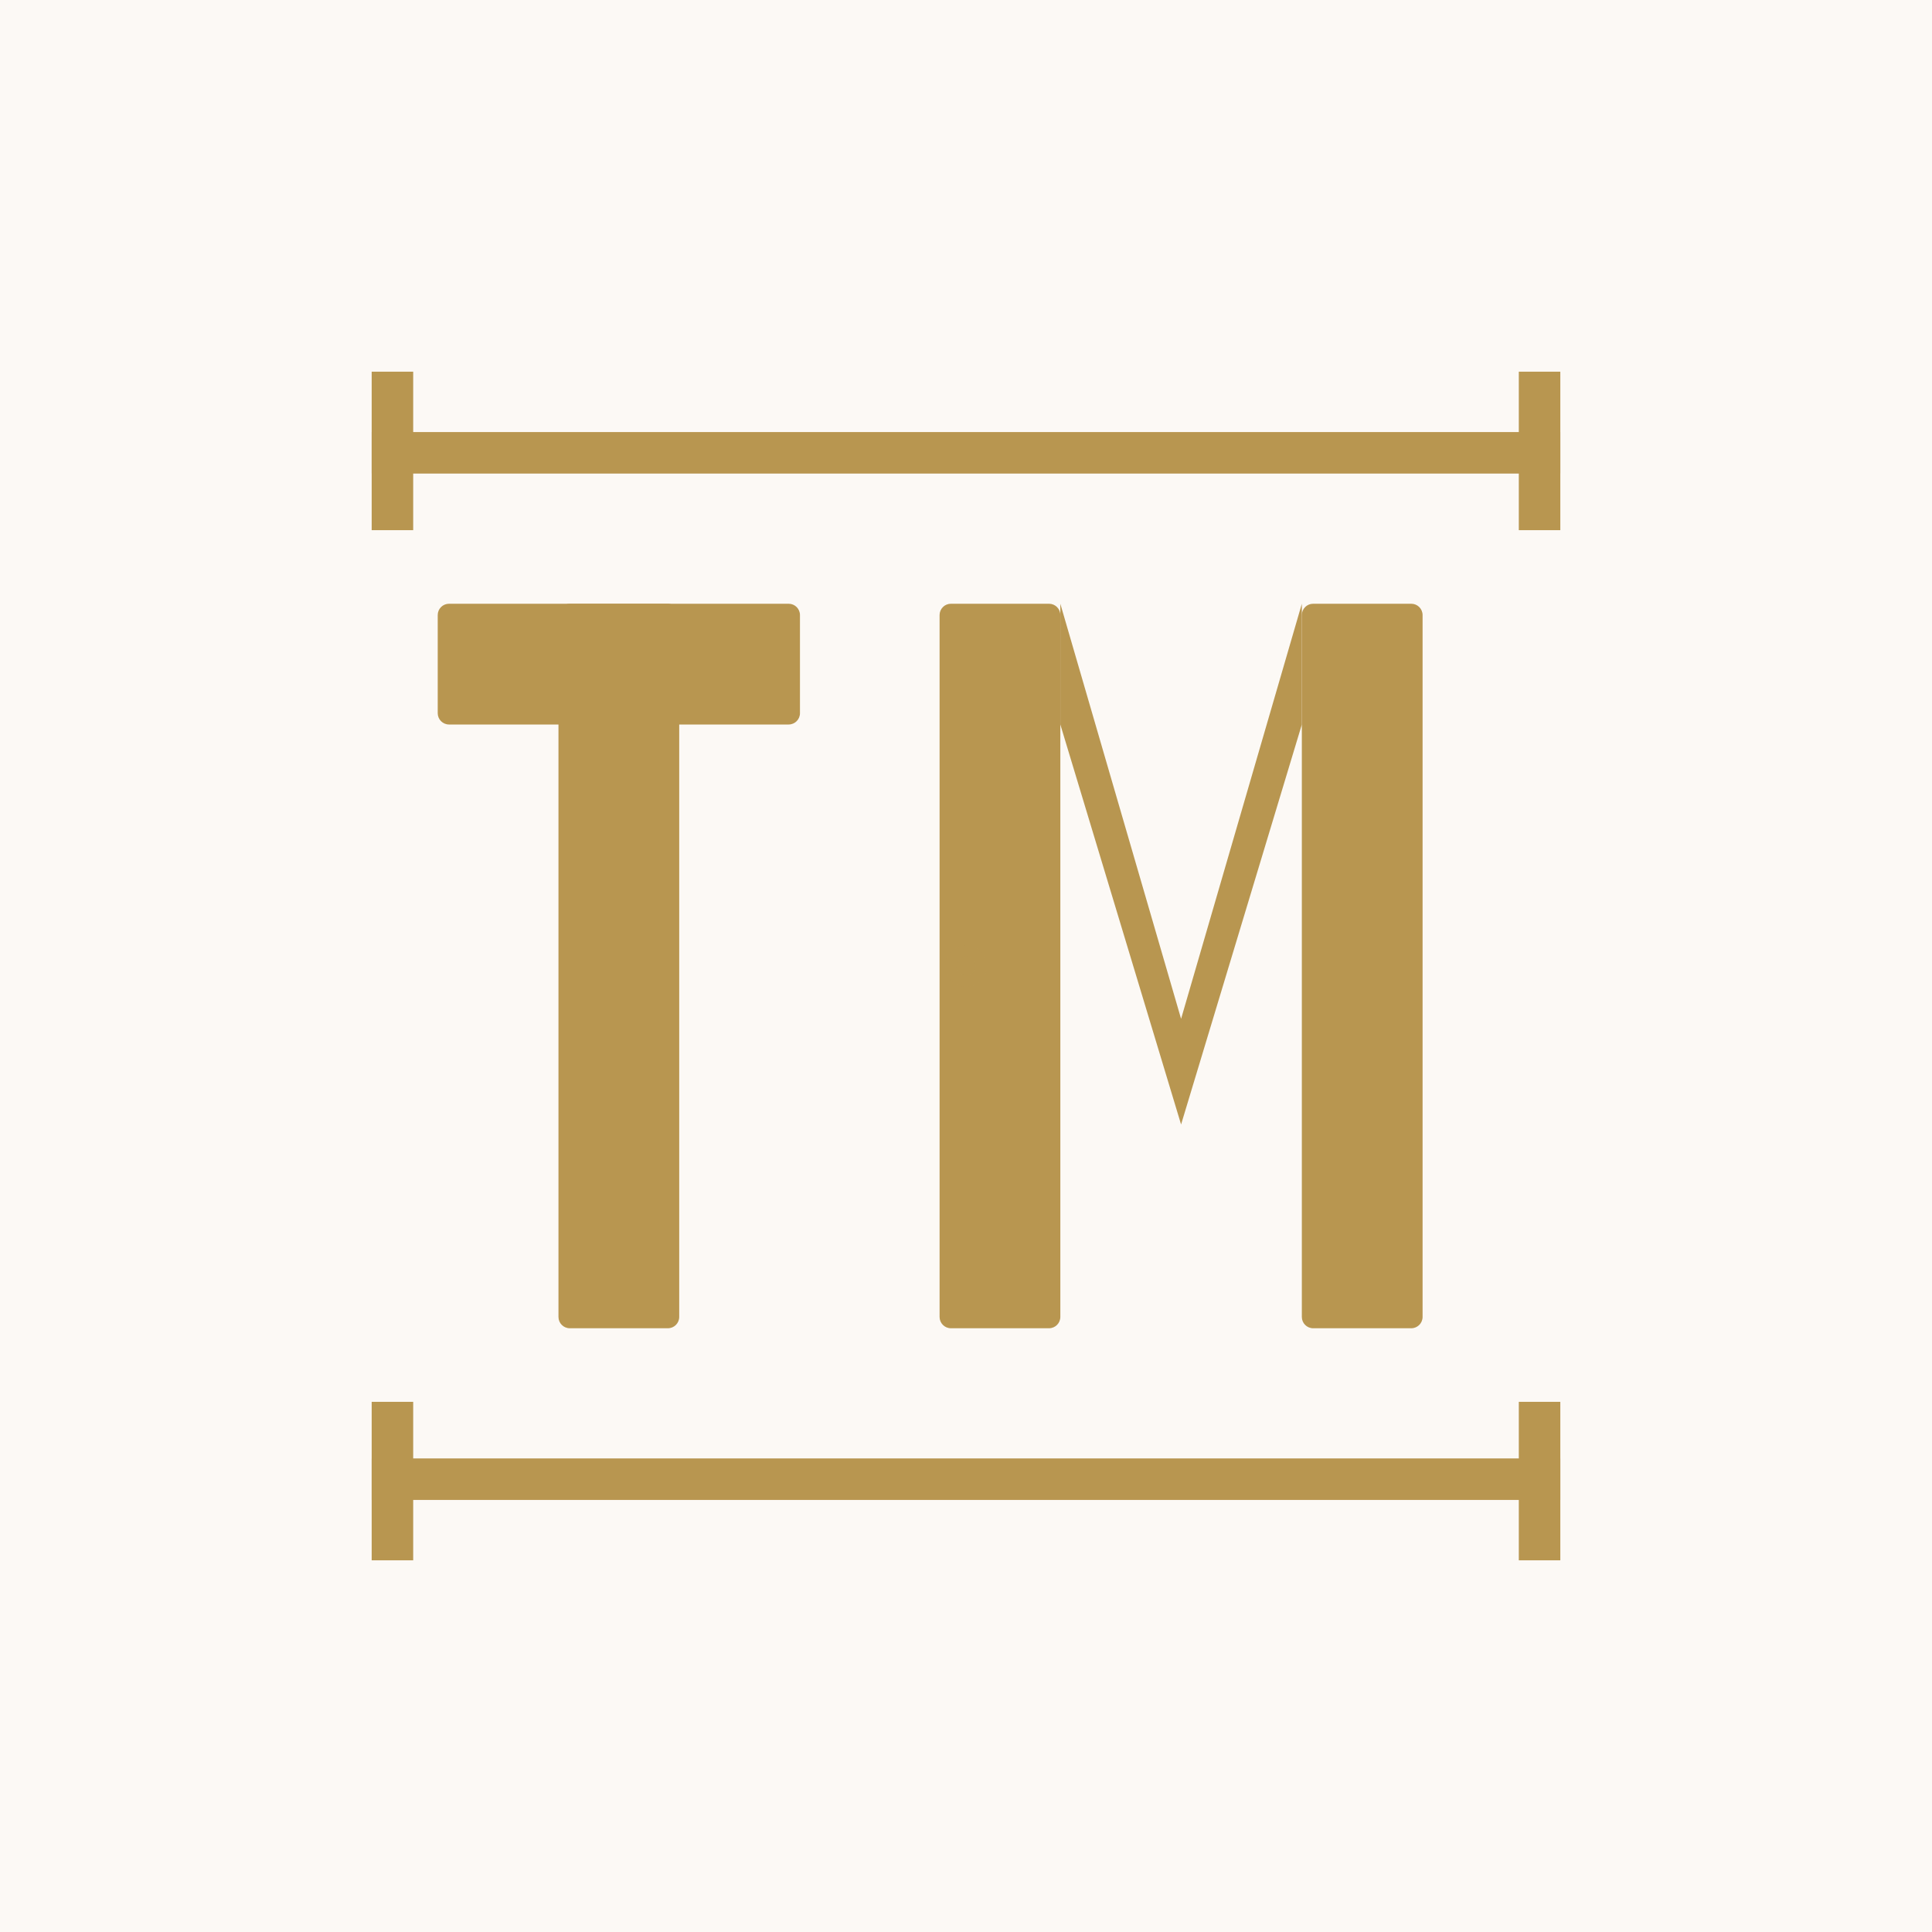
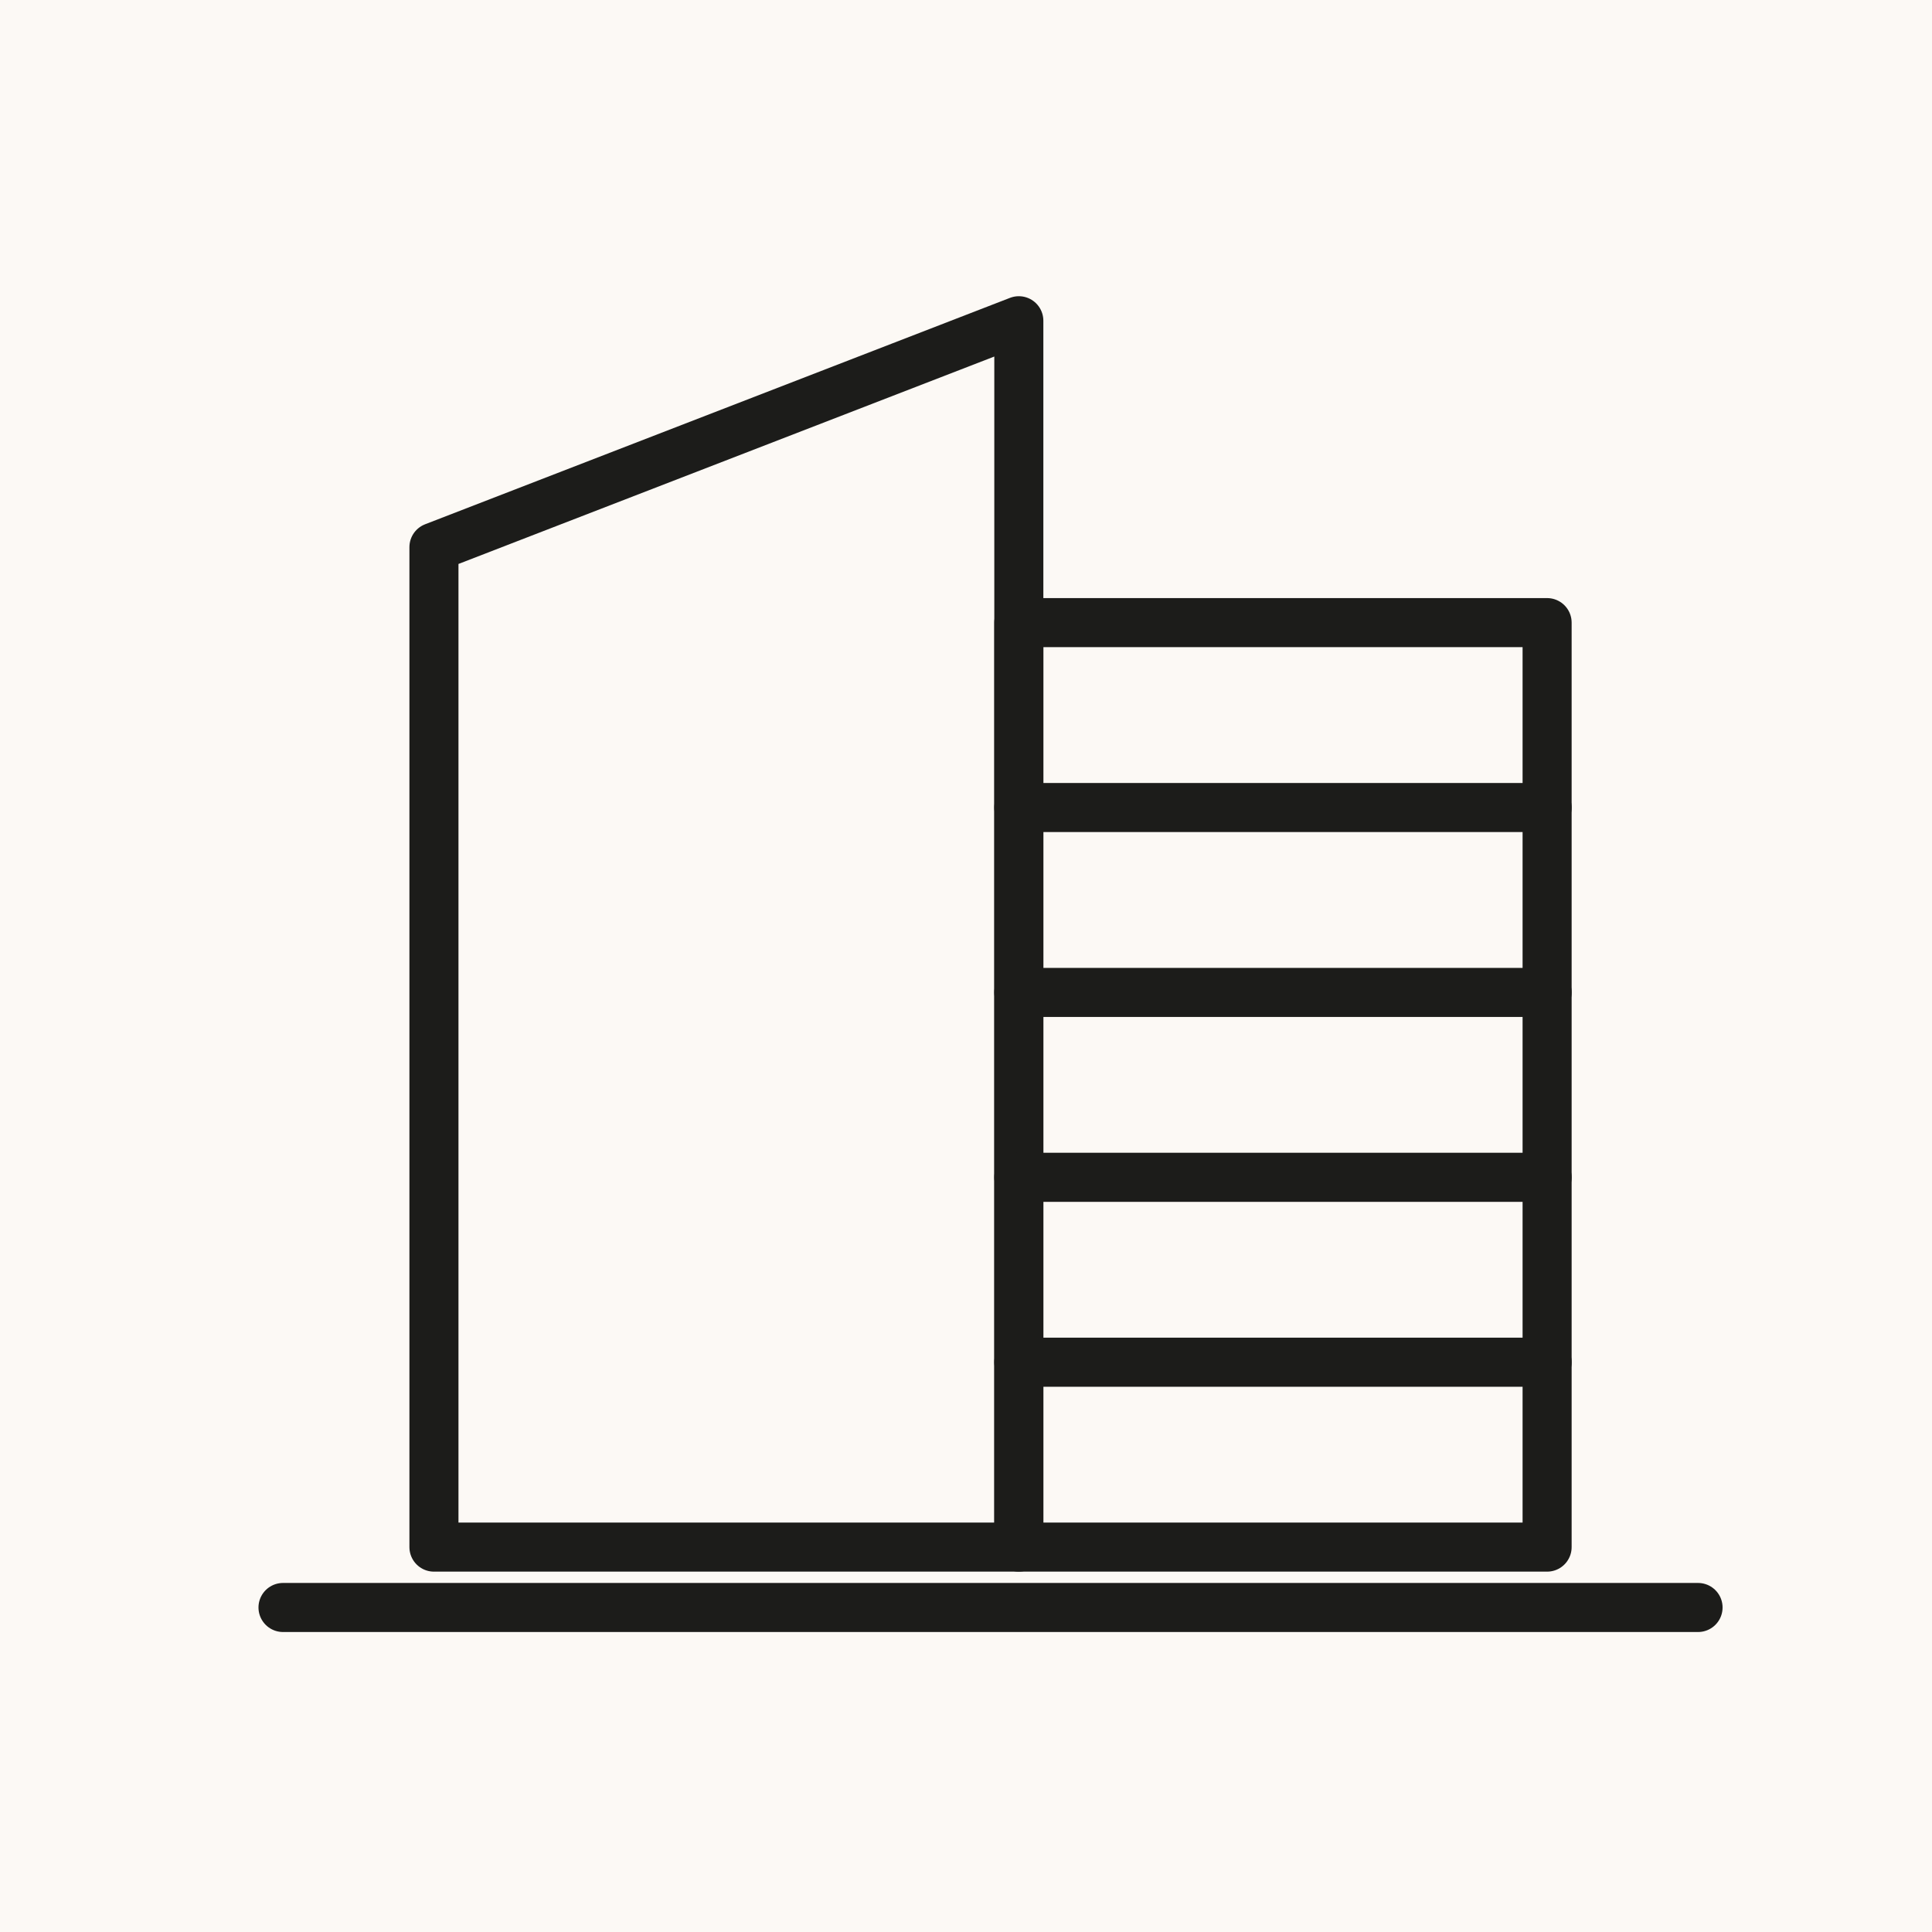
- <svg xmlns="http://www.w3.org/2000/svg" viewBox="0 0 1024 1024" width="1024" height="1024" role="img" aria-label="TM Measure app icon">
+ <svg xmlns="http://www.w3.org/2000/svg" viewBox="0 0 1024 1024" width="1024" height="1024" role="img" aria-label="TM Designs Ltd.">
  <rect x="0" y="0" width="1024" height="1024" fill="#fcf9f5" />
-   <g stroke="#b89650" stroke-width="22" stroke-linecap="square" fill="none">
-     <line x1="208" y1="208" x2="208" y2="270" />
-     <line x1="816" y1="208" x2="816" y2="270" />
-     <line x1="208" y1="240" x2="816" y2="240" />
-     <line x1="208" y1="816" x2="208" y2="754" />
-     <line x1="816" y1="816" x2="816" y2="754" />
-     <line x1="208" y1="784" x2="816" y2="784" />
-   </g>
-   <g fill="#b89650" stroke="none">
-     <rect x="296" y="320" width="64" height="384" rx="6" />
-     <rect x="232" y="320" width="192" height="64" rx="6" />
-     <rect x="498" y="320" width="64" height="384" rx="6" />
-     <rect x="690" y="320" width="64" height="384" rx="6" />
-     <path d="M 562 320 L 626 540 L 690 320 L 690 384 L 626 596 L 562 384 Z" />
-   </g>
-   <g stroke="#b89650" stroke-width="6" stroke-linecap="round" fill="none" opacity="0.45">
-     <circle cx="512" cy="512" r="8" />
+   <g fill="none" stroke="#1c1c1a" stroke-width="26" stroke-linecap="round" stroke-linejoin="round">
+     <path d="M 230 820              L 230 290              L 540 170              L 540 820 Z" />
+     <rect x="540" y="330" width="280" height="490" />
+     <line x1="540" y1="428" x2="820" y2="428" />
+     <line x1="540" y1="526" x2="820" y2="526" />
+     <line x1="540" y1="624" x2="820" y2="624" />
+     <line x1="540" y1="722" x2="820" y2="722" />
+     <line x1="150" y1="852" x2="900" y2="852" />
  </g>
</svg>
